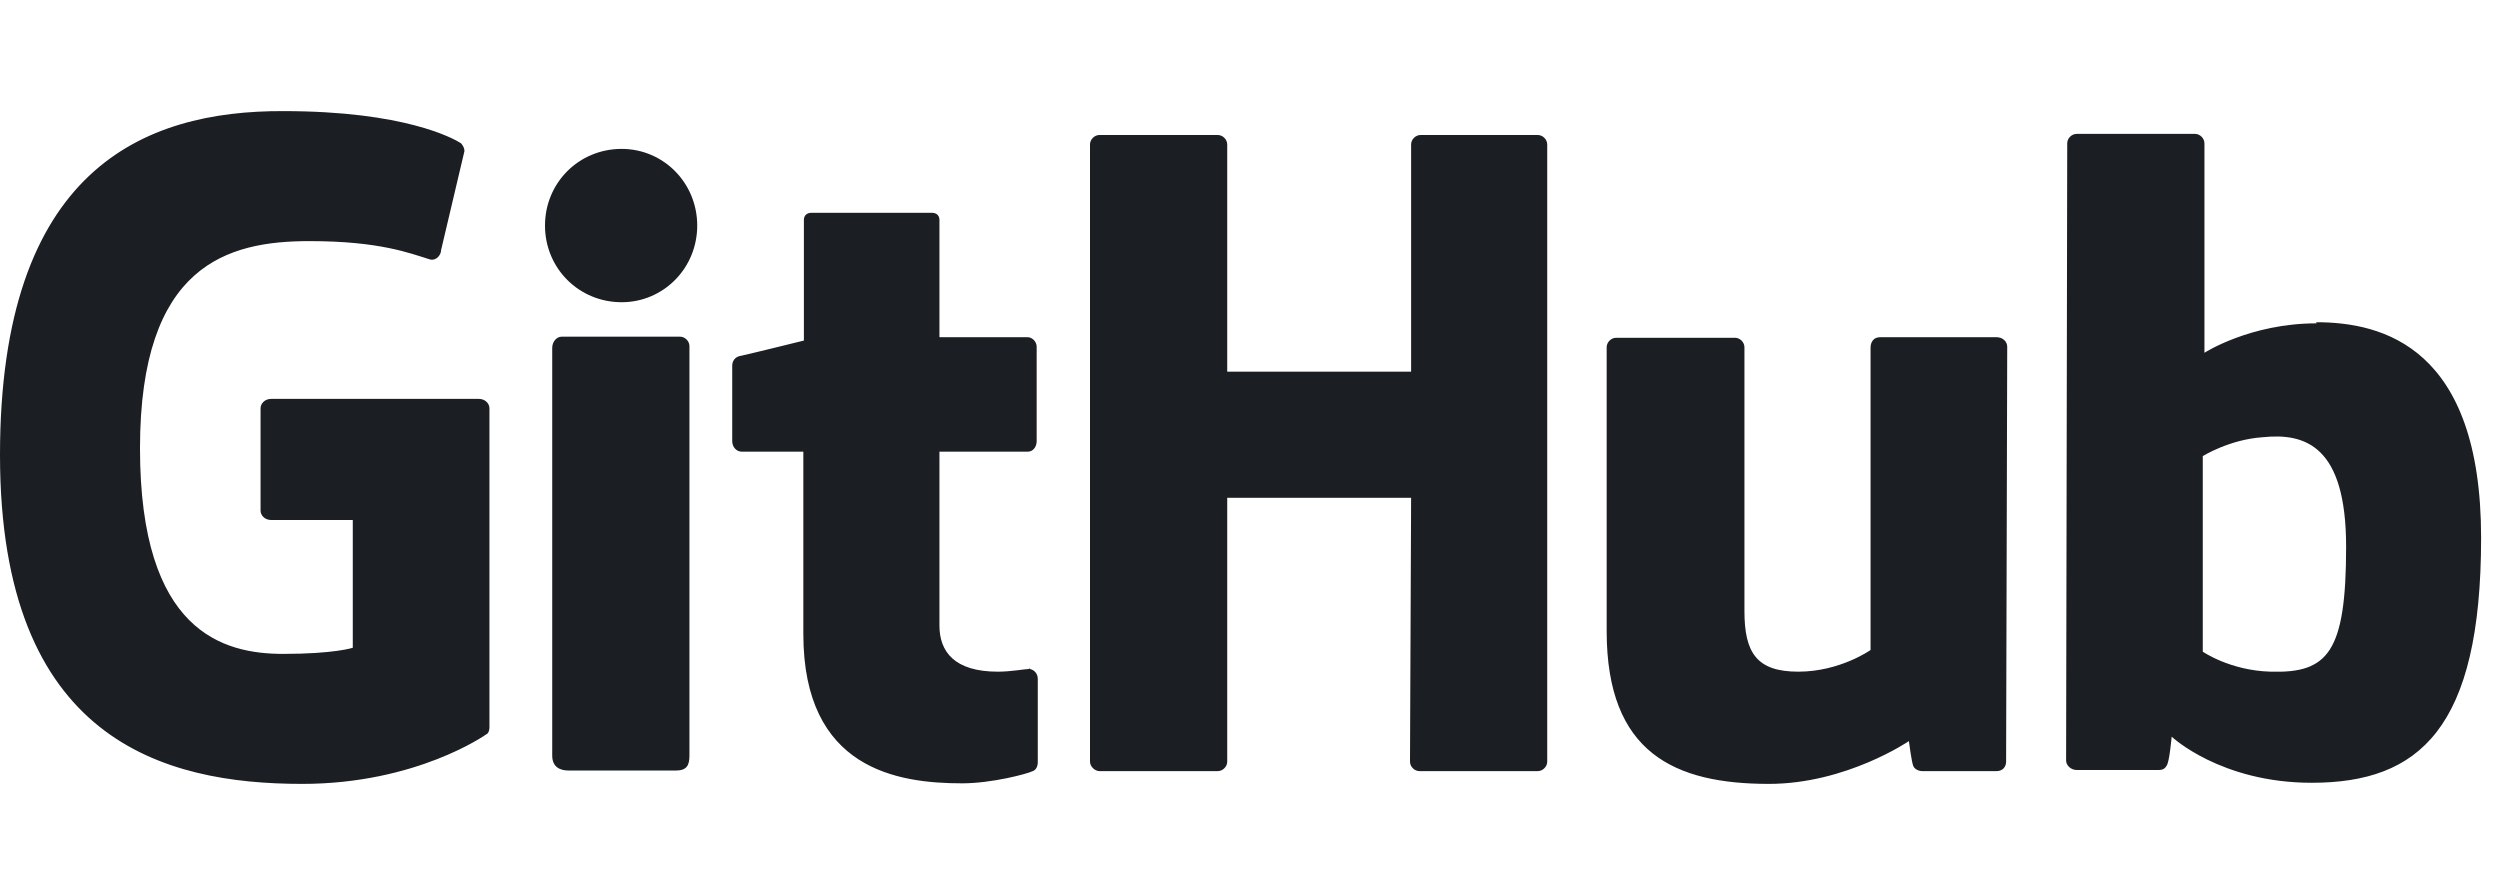
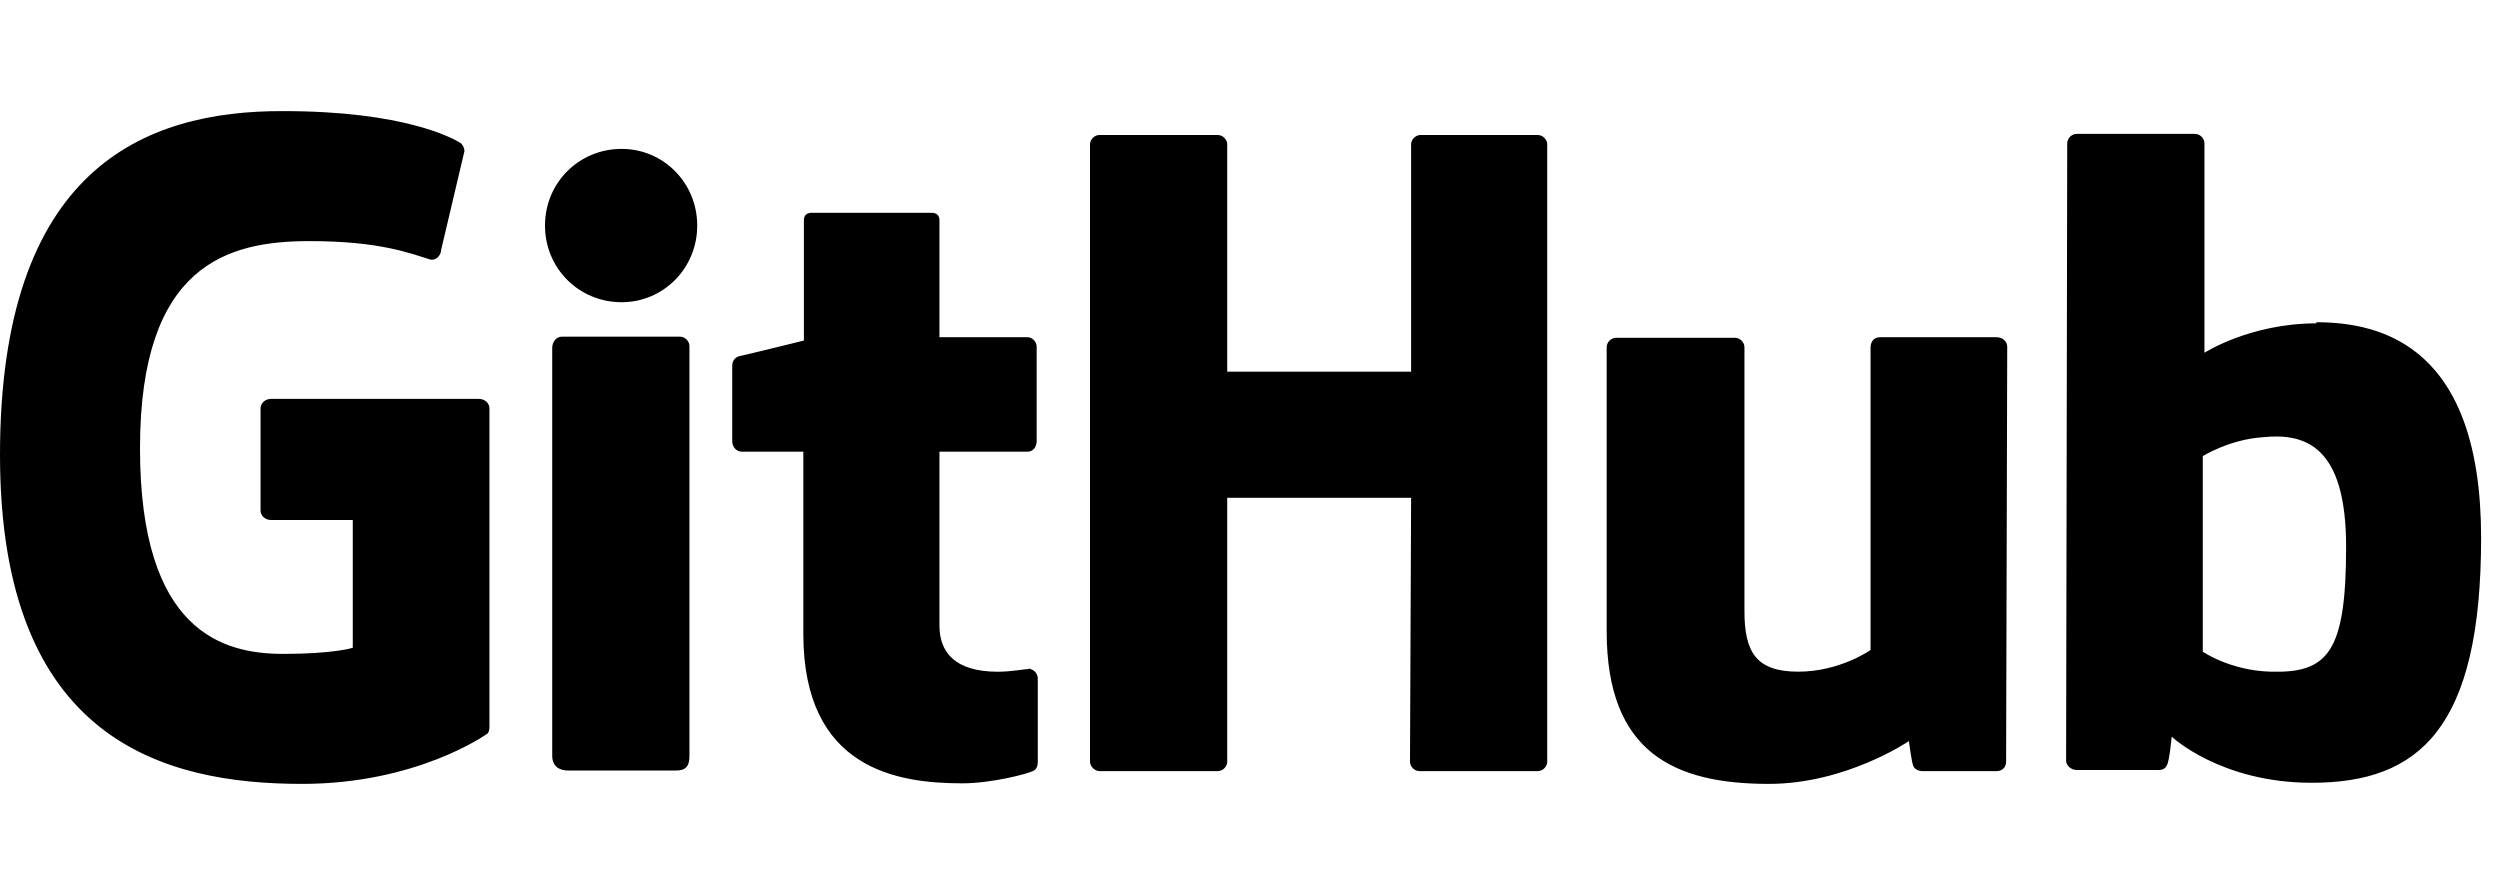
- <svg xmlns="http://www.w3.org/2000/svg" width="45" height="16" viewBox="0 0 45 16" fill="none">
-   <path fill-rule="evenodd" clip-rule="evenodd" d="M18.53 12.03H18.51C18.519 12.03 18.525 12.039 18.534 12.041C18.535 12.041 18.539 12.04 18.54 12.04L18.53 12.03ZM18.534 12.041C18.441 12.042 18.207 12.09 17.96 12.09C17.18 12.09 16.91 11.73 16.91 11.26V8.13H18.5C18.59 8.13 18.66 8.05 18.66 7.94V6.24C18.66 6.15 18.58 6.07 18.5 6.07H16.91V3.96C16.91 3.88 16.86 3.83 16.77 3.83H14.61C14.52 3.83 14.47 3.88 14.47 3.96V6.13C14.47 6.13 13.38 6.4 13.31 6.41C13.23 6.43 13.18 6.5 13.18 6.58V7.94C13.18 8.05 13.26 8.13 13.35 8.13H14.46V11.41C14.46 13.85 16.16 14.1 17.32 14.1C17.85 14.1 18.49 13.93 18.59 13.88C18.65 13.86 18.68 13.79 18.68 13.72V12.22C18.68 12.121 18.612 12.055 18.534 12.041ZM42.23 9.84C42.23 8.03 41.5 7.79 40.73 7.87C40.13 7.91 39.65 8.21 39.65 8.21V11.73C39.65 11.73 40.14 12.07 40.87 12.09C41.9 12.12 42.23 11.75 42.23 9.84ZM44.66 9.68C44.66 13.11 43.55 14.09 41.61 14.09C39.97 14.09 39.09 13.26 39.09 13.26C39.09 13.26 39.05 13.72 39 13.78C38.97 13.84 38.92 13.86 38.86 13.86H37.38C37.28 13.86 37.19 13.78 37.19 13.69L37.21 2.58C37.21 2.49 37.29 2.41 37.38 2.41H39.51C39.6 2.41 39.68 2.49 39.68 2.58V6.35C39.68 6.35 40.5 5.82 41.7 5.82L41.69 5.8C42.89 5.8 44.66 6.25 44.66 9.68ZM35.94 6.07H35.93H33.84C33.73 6.07 33.67 6.15 33.67 6.26V11.7C33.67 11.7 33.12 12.09 32.37 12.09C31.62 12.09 31.4 11.75 31.4 11V6.25C31.4 6.16 31.32 6.08 31.23 6.08H29.09C29 6.08 28.92 6.16 28.92 6.25V11.36C28.92 13.56 30.15 14.11 31.84 14.11C33.23 14.11 34.36 13.34 34.36 13.34C34.36 13.34 34.41 13.73 34.44 13.79C34.46 13.84 34.53 13.88 34.6 13.88H35.94C36.05 13.88 36.11 13.8 36.11 13.71L36.13 6.24C36.13 6.15 36.05 6.07 35.94 6.07ZM12.24 6.06H10.11C10.02 6.06 9.94 6.15 9.94 6.26V13.6C9.94 13.8 10.07 13.87 10.24 13.87H12.16C12.36 13.87 12.41 13.78 12.41 13.6V6.24V6.23C12.41 6.14 12.33 6.06 12.24 6.06ZM11.19 2.68C10.42 2.68 9.81 3.29 9.81 4.06C9.81 4.83 10.42 5.44 11.19 5.44C11.94 5.44 12.55 4.83 12.55 4.06C12.55 3.29 11.94 2.68 11.19 2.68ZM27.68 2.43H25.57C25.48 2.43 25.4 2.51 25.4 2.6V6.69H22.09V2.6C22.09 2.51 22.01 2.43 21.92 2.43H19.79C19.7 2.43 19.62 2.51 19.62 2.6V13.71C19.62 13.8 19.71 13.88 19.79 13.88H21.92C22.01 13.88 22.09 13.8 22.09 13.71V8.96H25.4L25.38 13.71C25.38 13.8 25.46 13.88 25.55 13.88H27.68C27.77 13.88 27.85 13.8 27.85 13.71V2.6C27.85 2.51 27.77 2.43 27.68 2.43ZM8.81 7.35V13.09C8.81 13.13 8.8 13.2 8.75 13.22C8.75 13.22 7.5 14.11 5.44 14.11C2.95 14.11 0 13.33 0 8.19C0 3.05 2.58 1.99 5.1 2C7.28 2 8.16 2.49 8.3 2.58C8.34 2.63 8.36 2.67 8.36 2.72L7.94 4.5C7.94 4.59 7.85 4.7 7.74 4.67C7.38 4.56 6.84 4.34 5.57 4.34C4.1 4.34 2.52 4.76 2.52 8.07C2.52 11.38 4.02 11.77 5.1 11.77C6.02 11.77 6.35 11.66 6.35 11.66V9.36H4.88C4.77 9.36 4.69 9.28 4.69 9.19V7.35C4.69 7.26 4.77 7.18 4.88 7.18H8.62C8.73 7.18 8.81 7.26 8.81 7.35Z" fill="#1B1F23" />
+ <svg xmlns="http://www.w3.org/2000/svg" width="45" height="16" viewBox="0 0 45 16">
+   <path fill-rule="evenodd" d="M18.53 12.03h-.02c.009 0 .015.01.024.011h.006l-.01-.01zm.004.011c-.093.001-.327.05-.574.05-.78 0-1.05-.36-1.05-.83V8.13h1.59c.09 0 .16-.08.16-.19v-1.7c0-.09-.08-.17-.16-.17h-1.59V3.96c0-.08-.05-.13-.14-.13h-2.16c-.09 0-.14.05-.14.13v2.17s-1.09.27-1.16.28c-.08.02-.13.09-.13.17v1.36c0 .11.08.19.17.19h1.11v3.28c0 2.44 1.7 2.69 2.86 2.69.53 0 1.17-.17 1.27-.22.06-.02.09-.09.09-.16v-1.5a.177.177 0 00-.146-.18zM42.23 9.84c0-1.81-.73-2.05-1.5-1.97-.6.04-1.08.34-1.08.34v3.52s.49.34 1.22.36c1.03.03 1.36-.34 1.36-2.25zm2.43-.16c0 3.43-1.11 4.41-3.05 4.41-1.64 0-2.52-.83-2.52-.83s-.04.46-.09.52c-.03.06-.08.08-.14.08h-1.48c-.1 0-.19-.08-.19-.17l.02-11.11c0-.09.08-.17.17-.17h2.13c.09 0 .17.08.17.17v3.77s.82-.53 2.02-.53l-.01-.02c1.2 0 2.97.45 2.97 3.88zm-8.72-3.61h-2.1c-.11 0-.17.08-.17.19v5.44s-.55.39-1.3.39-.97-.34-.97-1.09V6.25c0-.09-.08-.17-.17-.17h-2.14c-.09 0-.17.08-.17.17v5.11c0 2.2 1.23 2.75 2.92 2.75 1.39 0 2.52-.77 2.52-.77s.05.39.08.45c.02.05.09.09.16.09h1.34c.11 0 .17-.08.17-.17l.02-7.47c0-.09-.08-.17-.19-.17zm-23.7-.01h-2.13c-.09 0-.17.09-.17.2v7.34c0 .2.13.27.3.27h1.92c.2 0 .25-.09.25-.27V6.23c0-.09-.08-.17-.17-.17zm-1.05-3.38c-.77 0-1.38.61-1.38 1.38 0 .77.61 1.38 1.38 1.38.75 0 1.36-.61 1.36-1.38 0-.77-.61-1.38-1.36-1.38zm16.49-.25h-2.11c-.09 0-.17.08-.17.17v4.09h-3.31V2.6c0-.09-.08-.17-.17-.17h-2.13c-.09 0-.17.08-.17.17v11.11c0 .09.09.17.17.17h2.13c.09 0 .17-.08.17-.17V8.96h3.31l-.02 4.75c0 .09.08.17.17.17h2.13c.09 0 .17-.08.17-.17V2.6c0-.09-.08-.17-.17-.17zM8.81 7.35v5.74c0 .04-.01.11-.06.13 0 0-1.25.89-3.31.89-2.49 0-5.44-.78-5.44-5.92S2.58 1.99 5.1 2c2.18 0 3.06.49 3.2.58.04.05.06.09.06.14L7.94 4.5c0 .09-.09.2-.2.17-.36-.11-.9-.33-2.17-.33-1.47 0-3.05.42-3.05 3.73s1.5 3.7 2.58 3.7c.92 0 1.25-.11 1.25-.11v-2.3H4.88c-.11 0-.19-.08-.19-.17V7.35c0-.09.08-.17.19-.17h3.74c.11 0 .19.08.19.17z" />
</svg>
